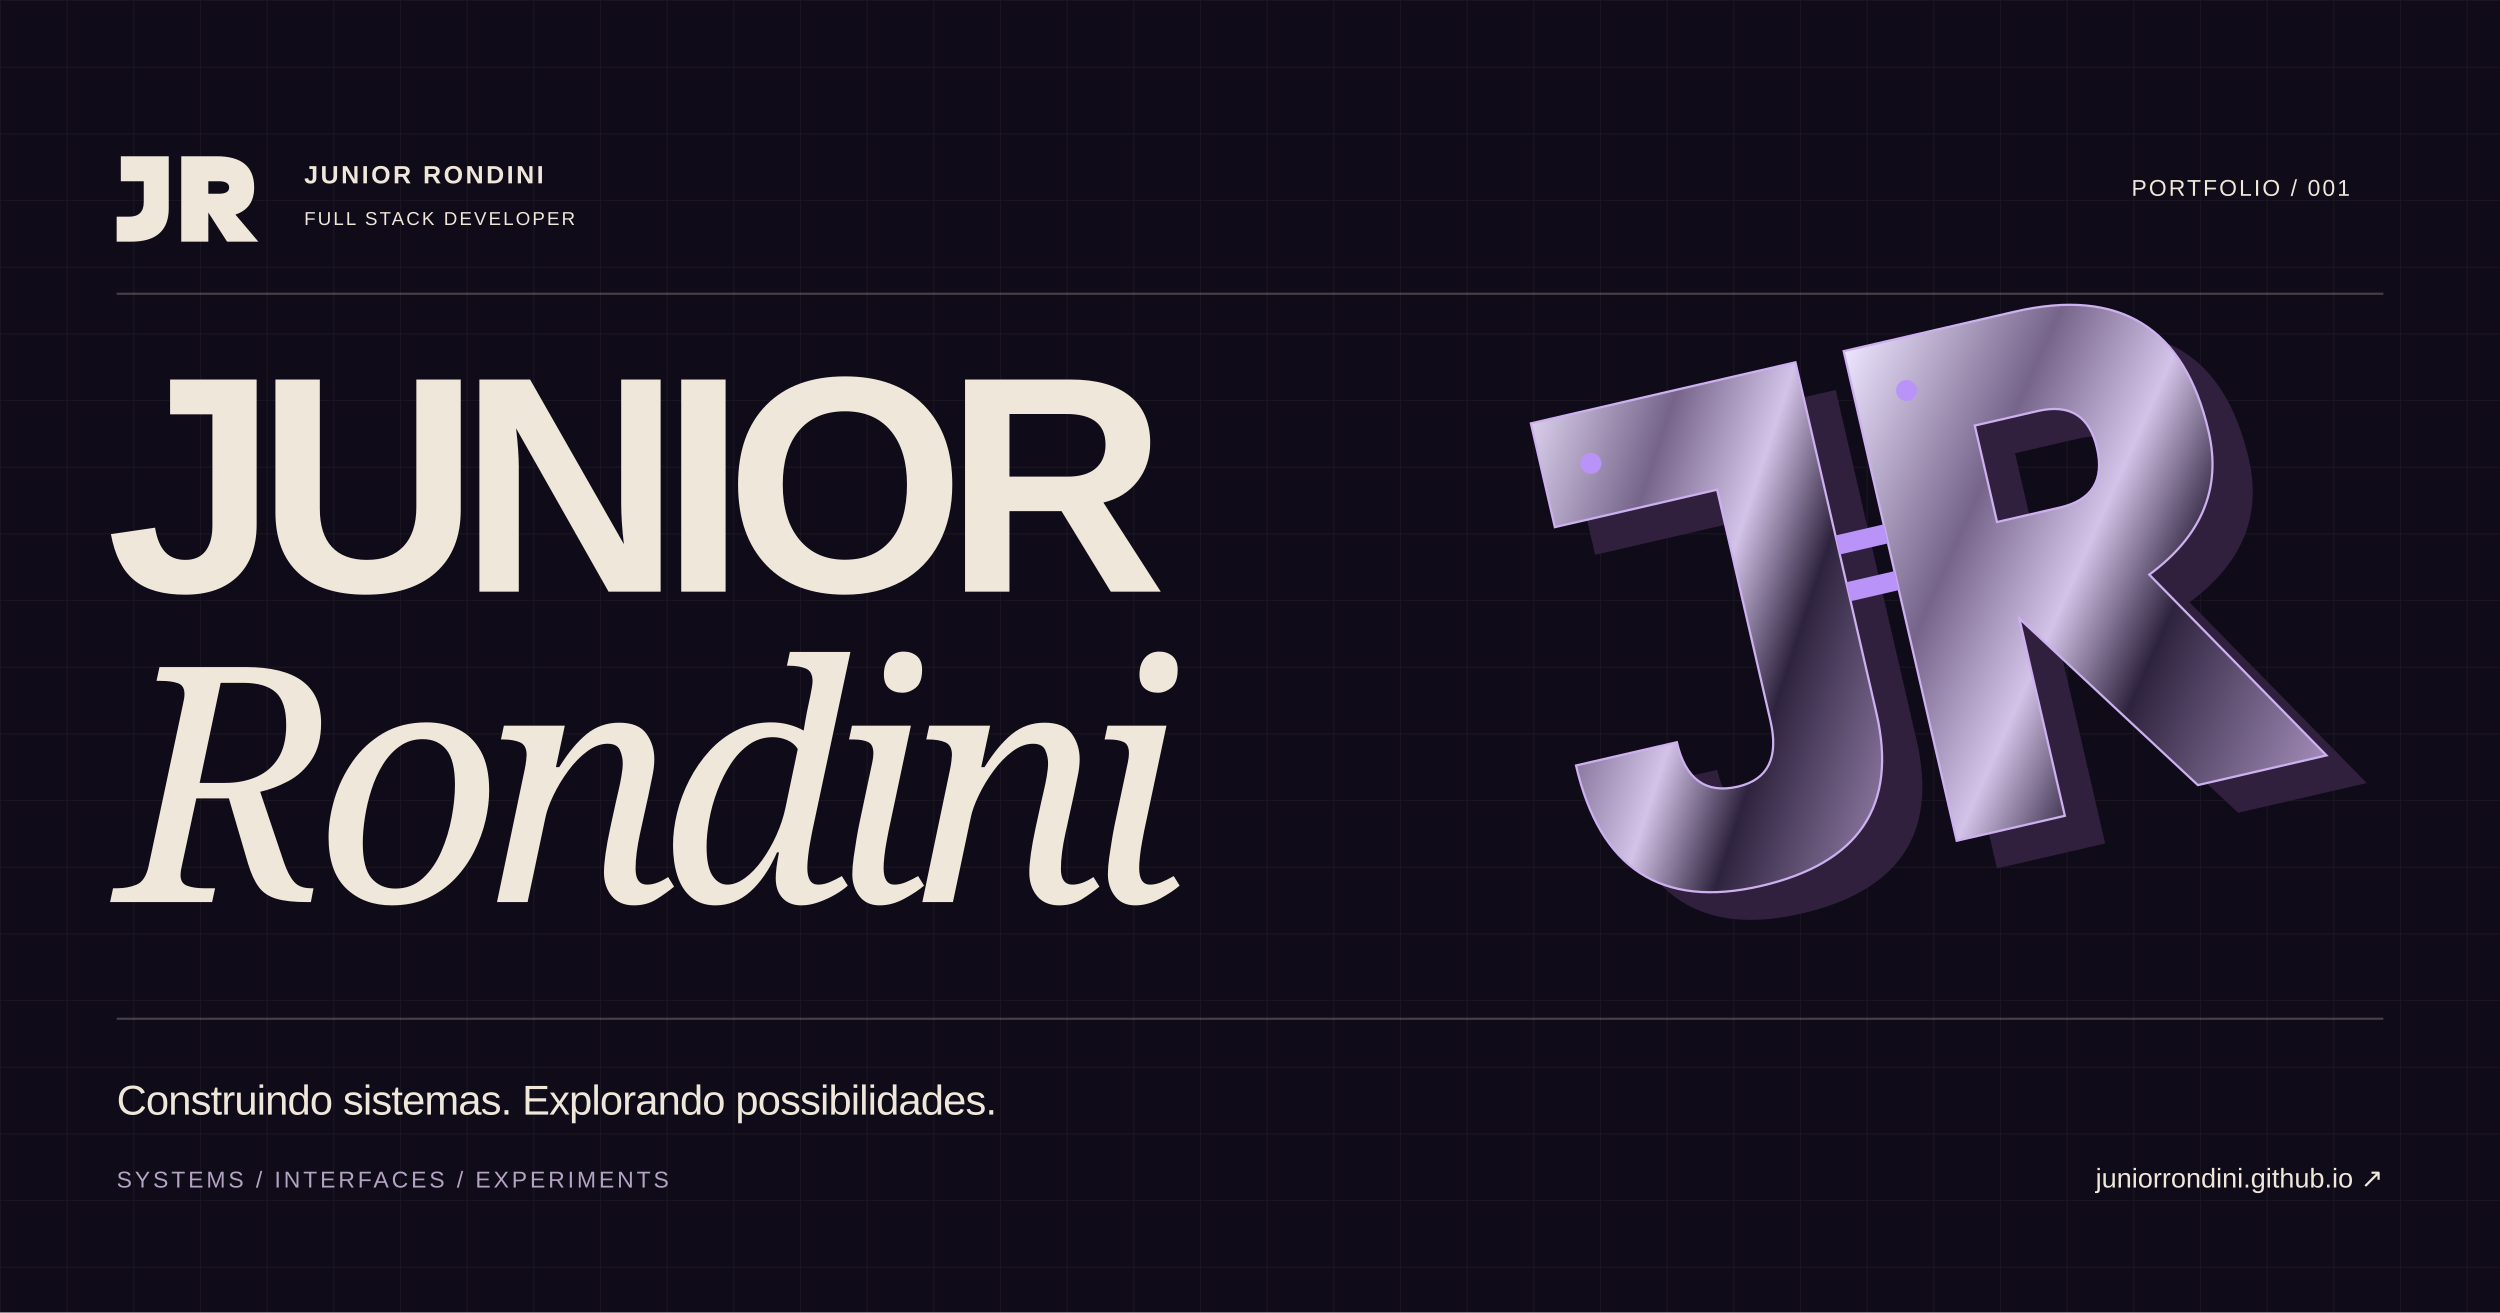
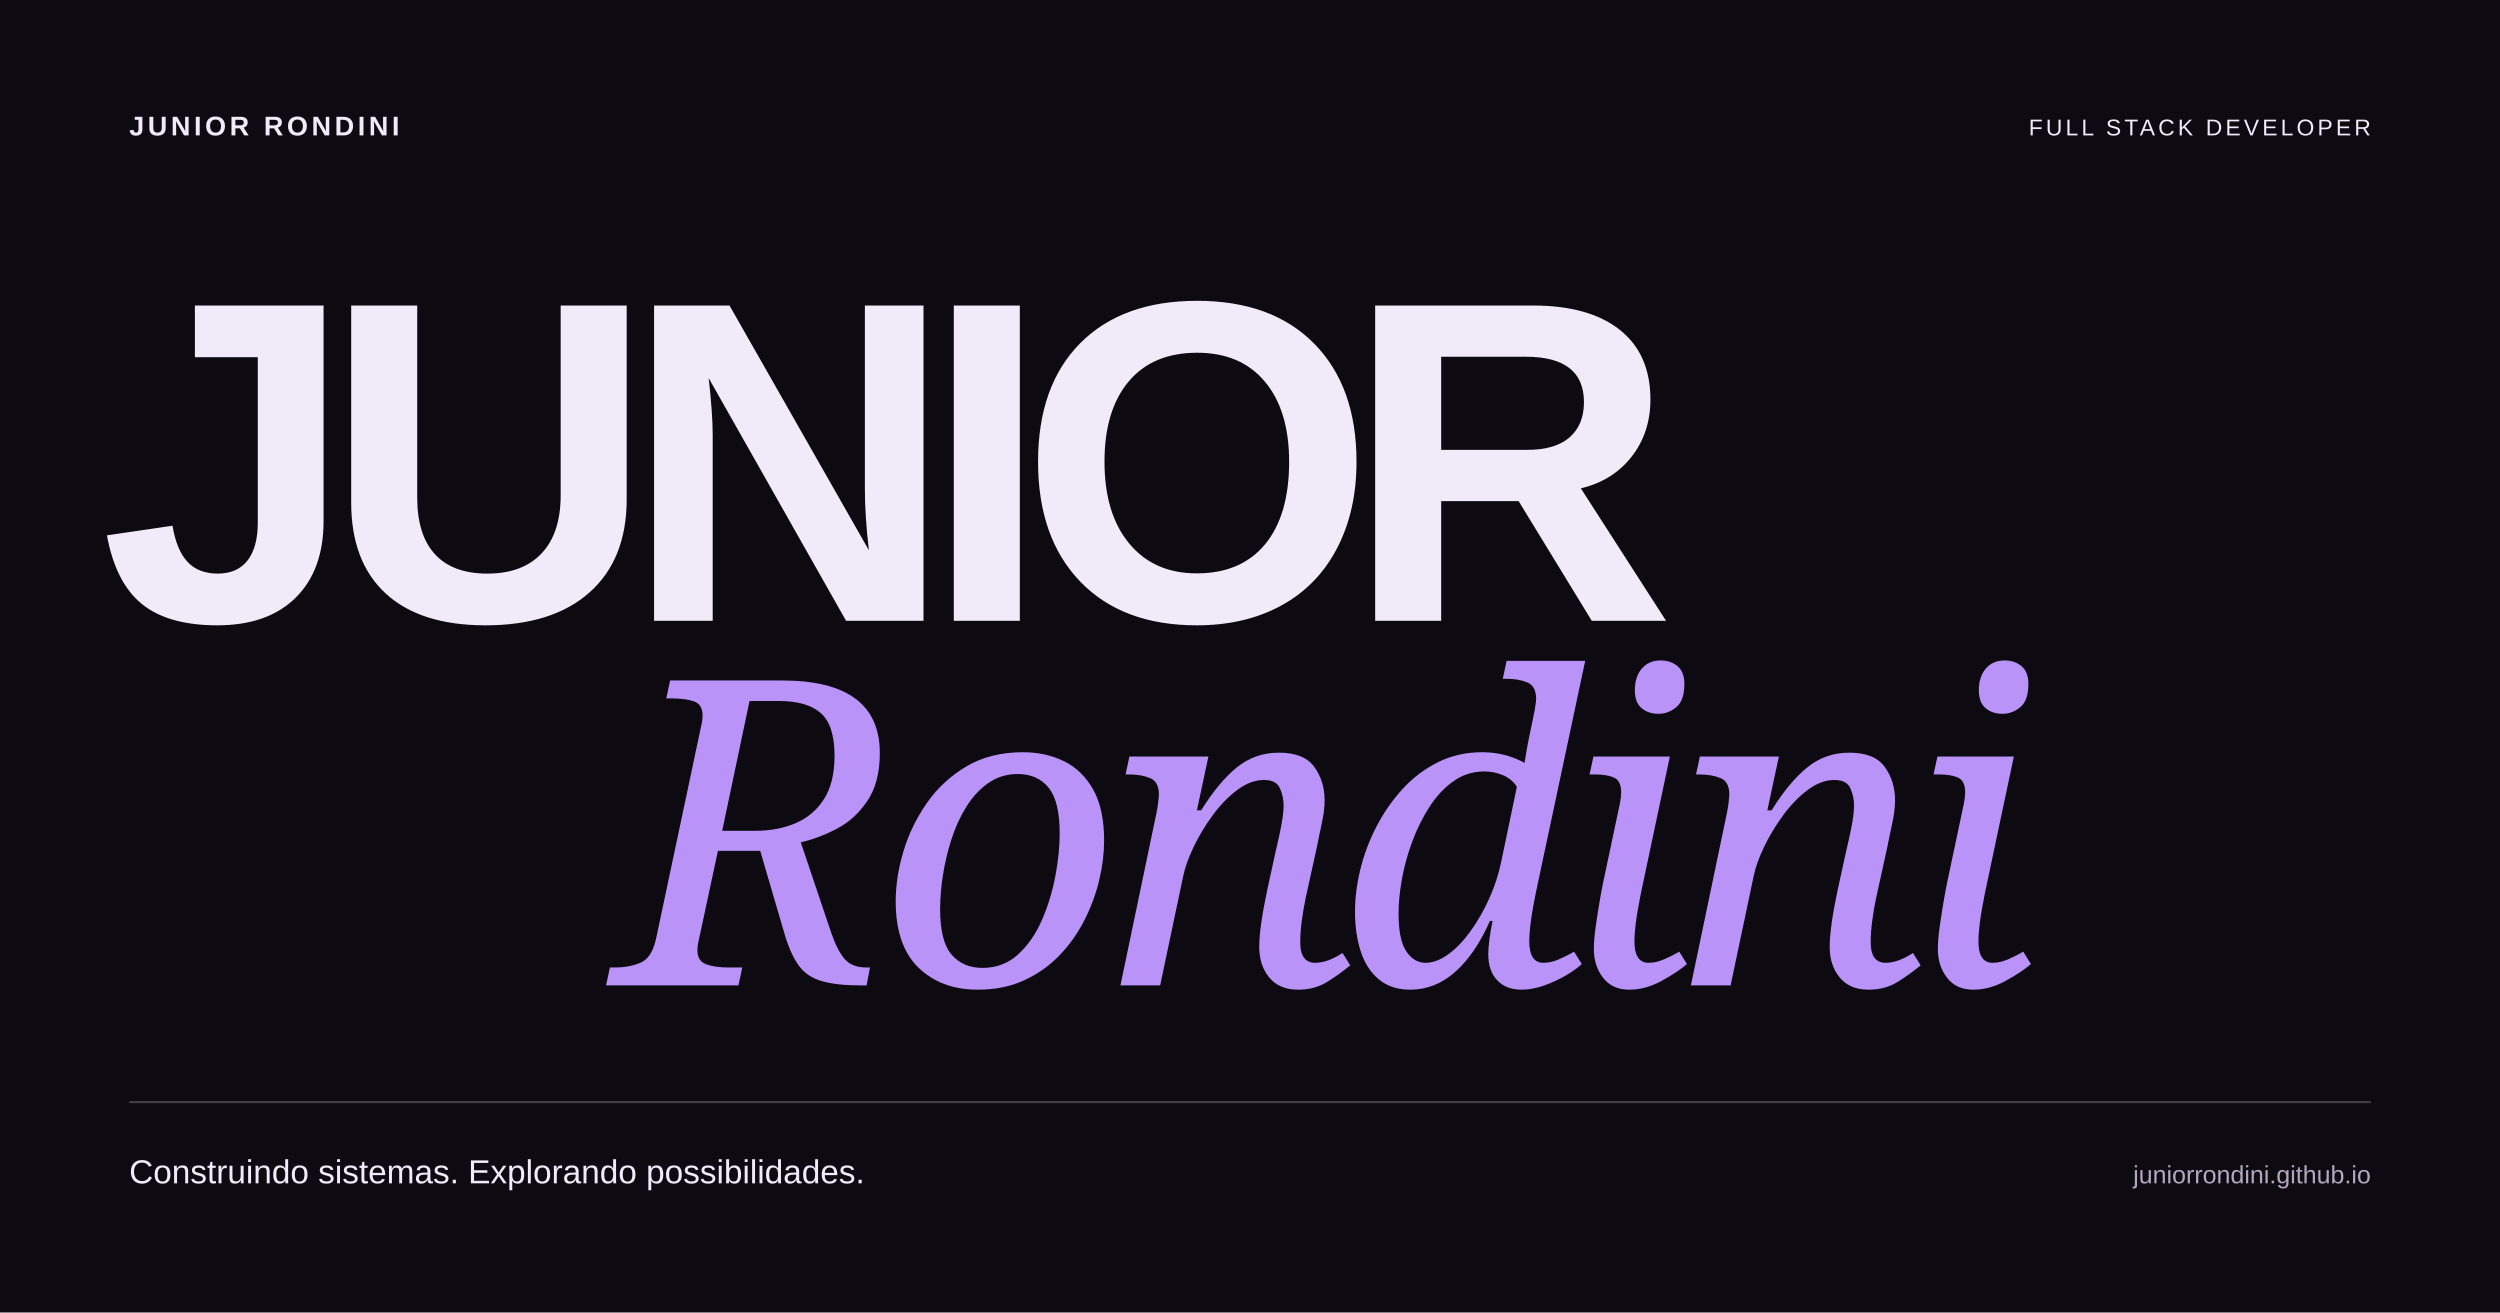
<svg xmlns="http://www.w3.org/2000/svg" width="1200" height="630" viewBox="0 0 1200 630">
-   <defs>
-     <linearGradient id="face" x1="0" y1="0" x2="1" y2="1">
-       <stop stop-color="#eee6ff" />
-       <stop offset=".3" stop-color="#76648b" />
-       <stop offset=".5" stop-color="#d4c3e8" />
-       <stop offset=".67" stop-color="#2e233e" />
-       <stop offset="1" stop-color="#a28cb8" />
-     </linearGradient>
-     <pattern id="grid" width="32" height="32" patternUnits="userSpaceOnUse">
-       <path d="M32 0H0V32" fill="none" stroke="#efe7da" stroke-opacity=".05" />
-     </pattern>
-   </defs>
-   <rect width="1200" height="630" fill="#100b18" />
-   <rect width="1200" height="630" fill="url(#grid)" />
-   <path d="M58 75h23v25q0 16-18 16h-7V104h6q7 0 7-7V87H58zm31 0h15q18 0 18 15 0 10-9 13l11 13h-15l-9-14v14H87V75zm11 12v6h5q5 0 5-3t-5-3z" fill="#efe7da" />
-   <g font-family="Arial,sans-serif" fill="#efe7da">
-     <text x="146" y="88" font-size="12" font-weight="700" letter-spacing="1.2">JUNIOR RONDINI</text>
-     <text x="146" y="108" font-size="9" letter-spacing="1">FULL STACK DEVELOPER</text>
-     <text x="1128" y="94" text-anchor="end" font-size="11" letter-spacing="1">PORTFOLIO / 001</text>
+   <rect width="1200" height="630" fill="#0d0a12" />
+   <g font-family="Arial,sans-serif" fill="#f1eaf8">
+     <text x="62" y="65" font-size="13" font-weight="700" letter-spacing="1.7">JUNIOR RONDINI</text>
+     <text x="1138" y="65" text-anchor="end" font-size="11" letter-spacing="1.5">FULL STACK DEVELOPER</text>
  </g>
-   <path d="M56 141h1088" stroke="#efe7da" stroke-opacity=".25" />
-   <text x="51" y="284" font-family="Arial,sans-serif" font-weight="900" font-size="148" letter-spacing="-10" fill="#efe7da">JUNIOR</text>
-   <text x="56" y="433" font-family="Georgia,serif" font-style="italic" font-size="158" letter-spacing="-10" fill="#efe7da">Rondini</text>
-   <g transform="translate(732 123) rotate(-13 200 170) scale(.72)">
-     <g transform="translate(22 24)" fill="#30203d">
-       <path d="M39 53H220V293Q220 388 119 388Q17 388 17 282H86Q86 320 119 320Q150 320 150 282V124H39Z" />
-       <path fill-rule="evenodd" d="M253 53H370Q478 53 478 160Q478 218 418 244L506 388H418L327 253V388H253ZM327 121V187H370Q403 187 403 154Q403 121 370 121Z" />
-     </g>
-     <g fill="url(#face)" stroke="#cdb0ef" stroke-width="1.5">
-       <path d="M39 53H220V293Q220 388 119 388Q17 388 17 282H86Q86 320 119 320Q150 320 150 282V124H39Z" />
-       <path fill-rule="evenodd" d="M253 53H370Q478 53 478 160Q478 218 418 244L506 388H418L327 253V388H253ZM327 121V187H370Q403 187 403 154Q403 121 370 121Z" />
-     </g>
-     <path d="M220 178H253M220 210H253" stroke="#b993f7" stroke-width="13" />
-     <circle cx="72" cy="88" r="7" fill="#b993f7" />
-     <circle cx="288" cy="88" r="7" fill="#b993f7" />
-   </g>
-   <path d="M56 489h1088" stroke="#efe7da" stroke-opacity=".25" />
-   <g font-family="Arial,sans-serif" fill="#efe7da">
-     <text x="56" y="535" font-size="20" letter-spacing="-.4">Construindo sistemas. Explorando possibilidades.</text>
-     <text x="56" y="570" font-size="11" letter-spacing="1.4" fill="#b4a4c3">SYSTEMS / INTERFACES / EXPERIMENTS</text>
-     <text x="1144" y="570" text-anchor="end" font-size="13">juniorrondini.github.io ↗</text>
+   <text x="48" y="298" font-family="Arial,sans-serif" font-weight="900" font-size="220" letter-spacing="-15" fill="#f1eaf8">JUNIOR</text>
+   <text x="295" y="473" font-family="Georgia,serif" font-style="italic" font-size="205" letter-spacing="-10" fill="#b993f7">Rondini</text>
+   <path d="M62 529H1138" stroke="#f1eaf8" stroke-opacity=".23" />
+   <g font-family="Arial,sans-serif">
+     <text x="62" y="568" font-size="16" fill="#f1eaf8">Construindo sistemas. Explorando possibilidades.</text>
+     <text x="1138" y="568" text-anchor="end" font-size="12" fill="#b3a7c0">juniorrondini.github.io</text>
  </g>
</svg>
